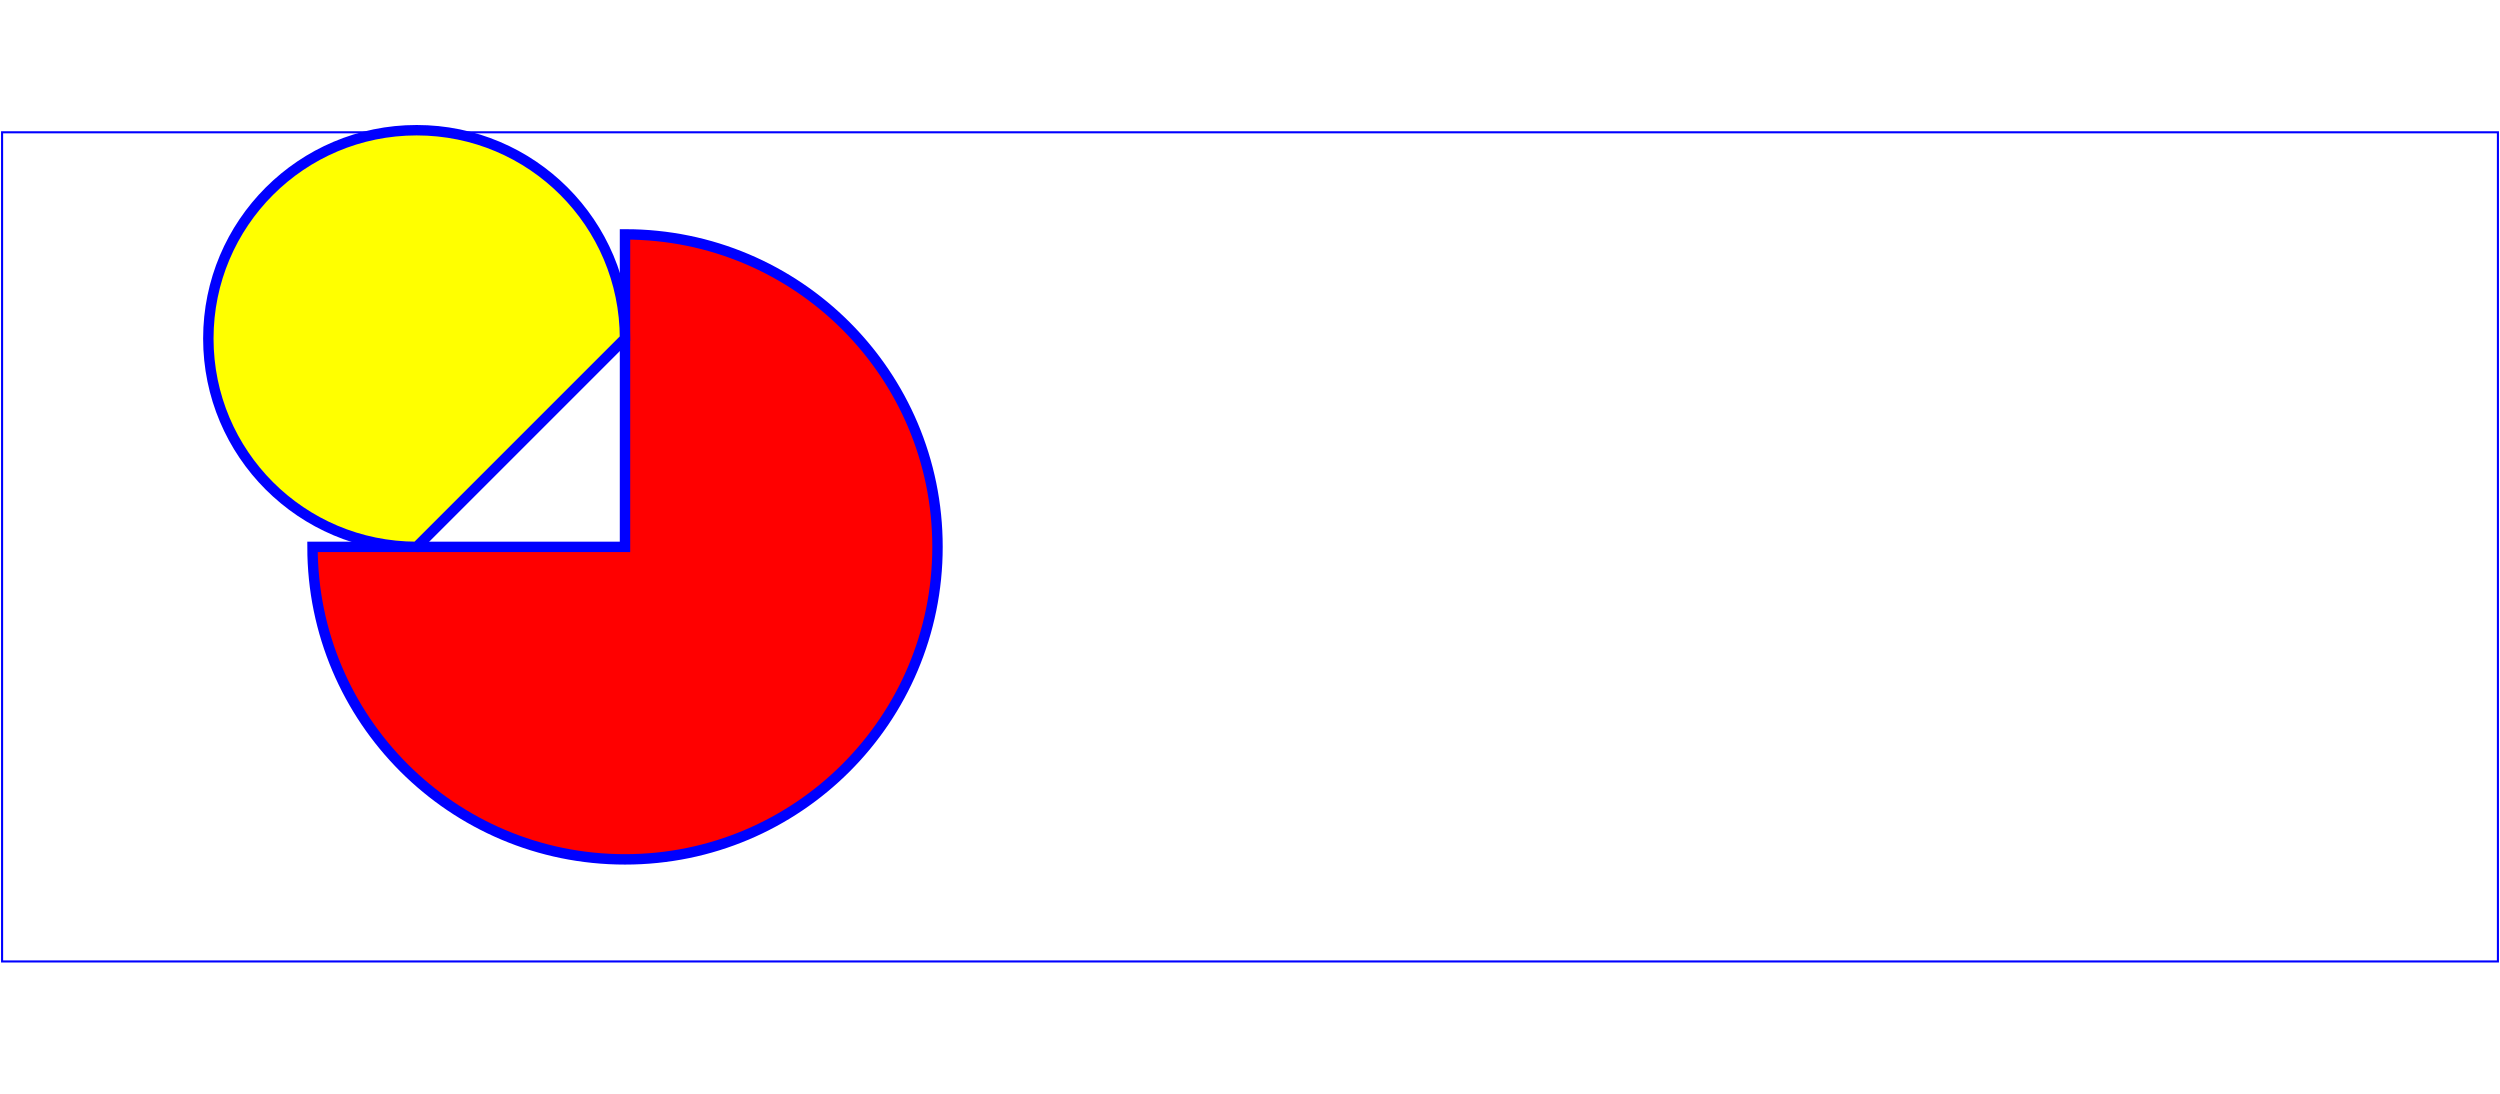
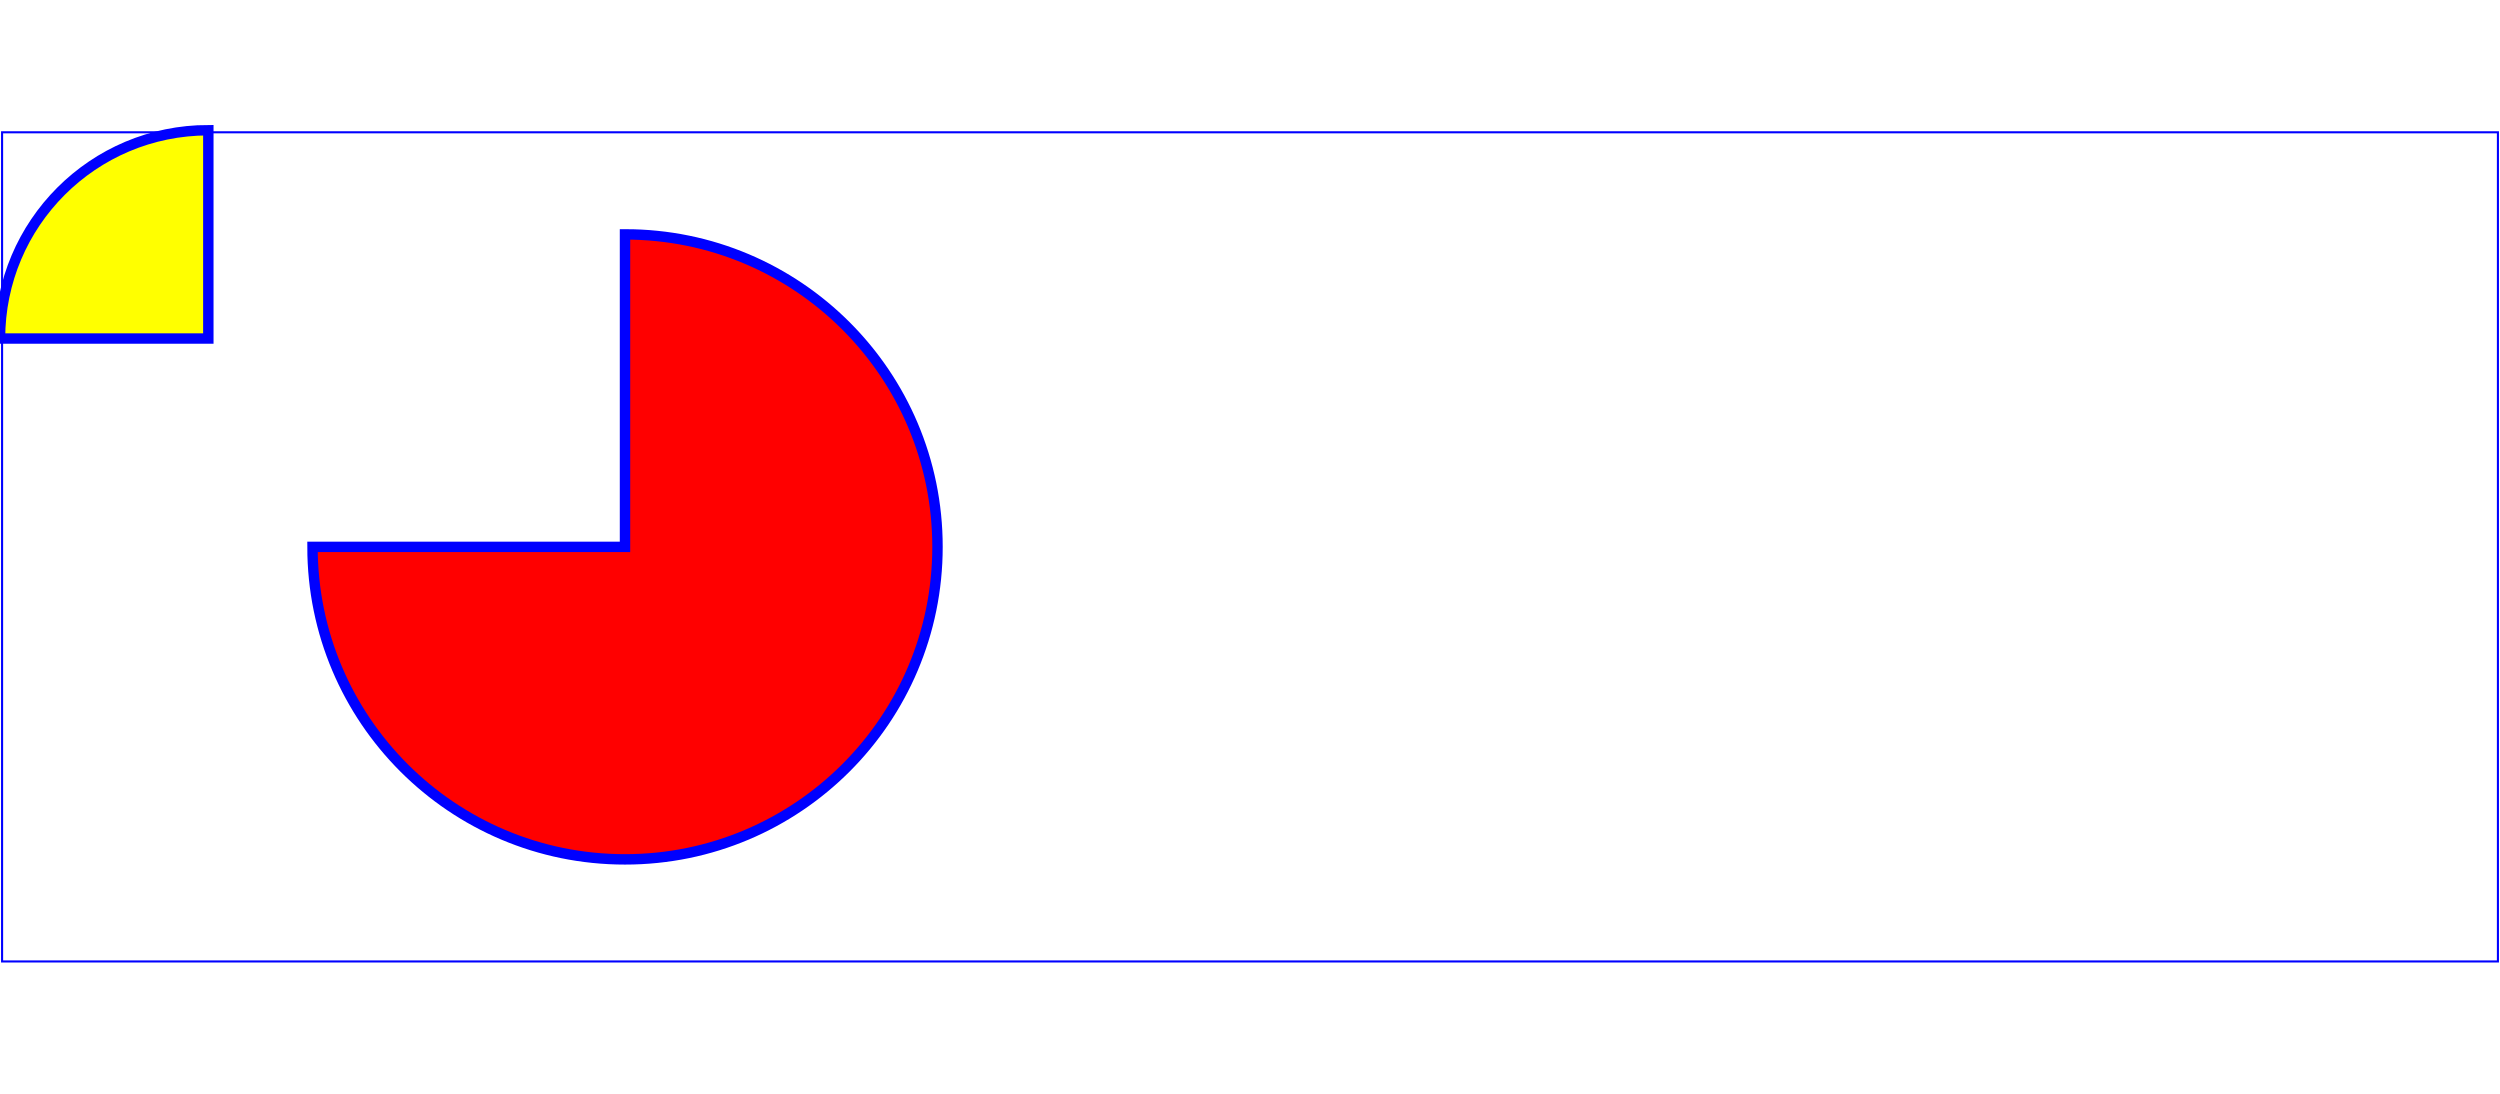
<svg xmlns="http://www.w3.org/2000/svg" width="12cm" height="5.25cm" viewBox="0 0 1200 400" version="1.1">
  <rect x="1" y="1" width="1198" height="398" fill="none" stroke="blue" stroke-width="1" />
  <path d="M300,200 h-150 a150,150 0 1,0 150,-150 z" fill="red" stroke="blue" stroke-width="5" />
-   <path d="M200, 200 L300 100 a100,100 0 1,0 -100,100 z" fill="yellow" stroke="blue" stroke-width="5" />
+   <path d="M100, 100 L100 0 a100,100 0 0,0 -100,100 z" fill="yellow" stroke="blue" stroke-width="5" />
</svg>
